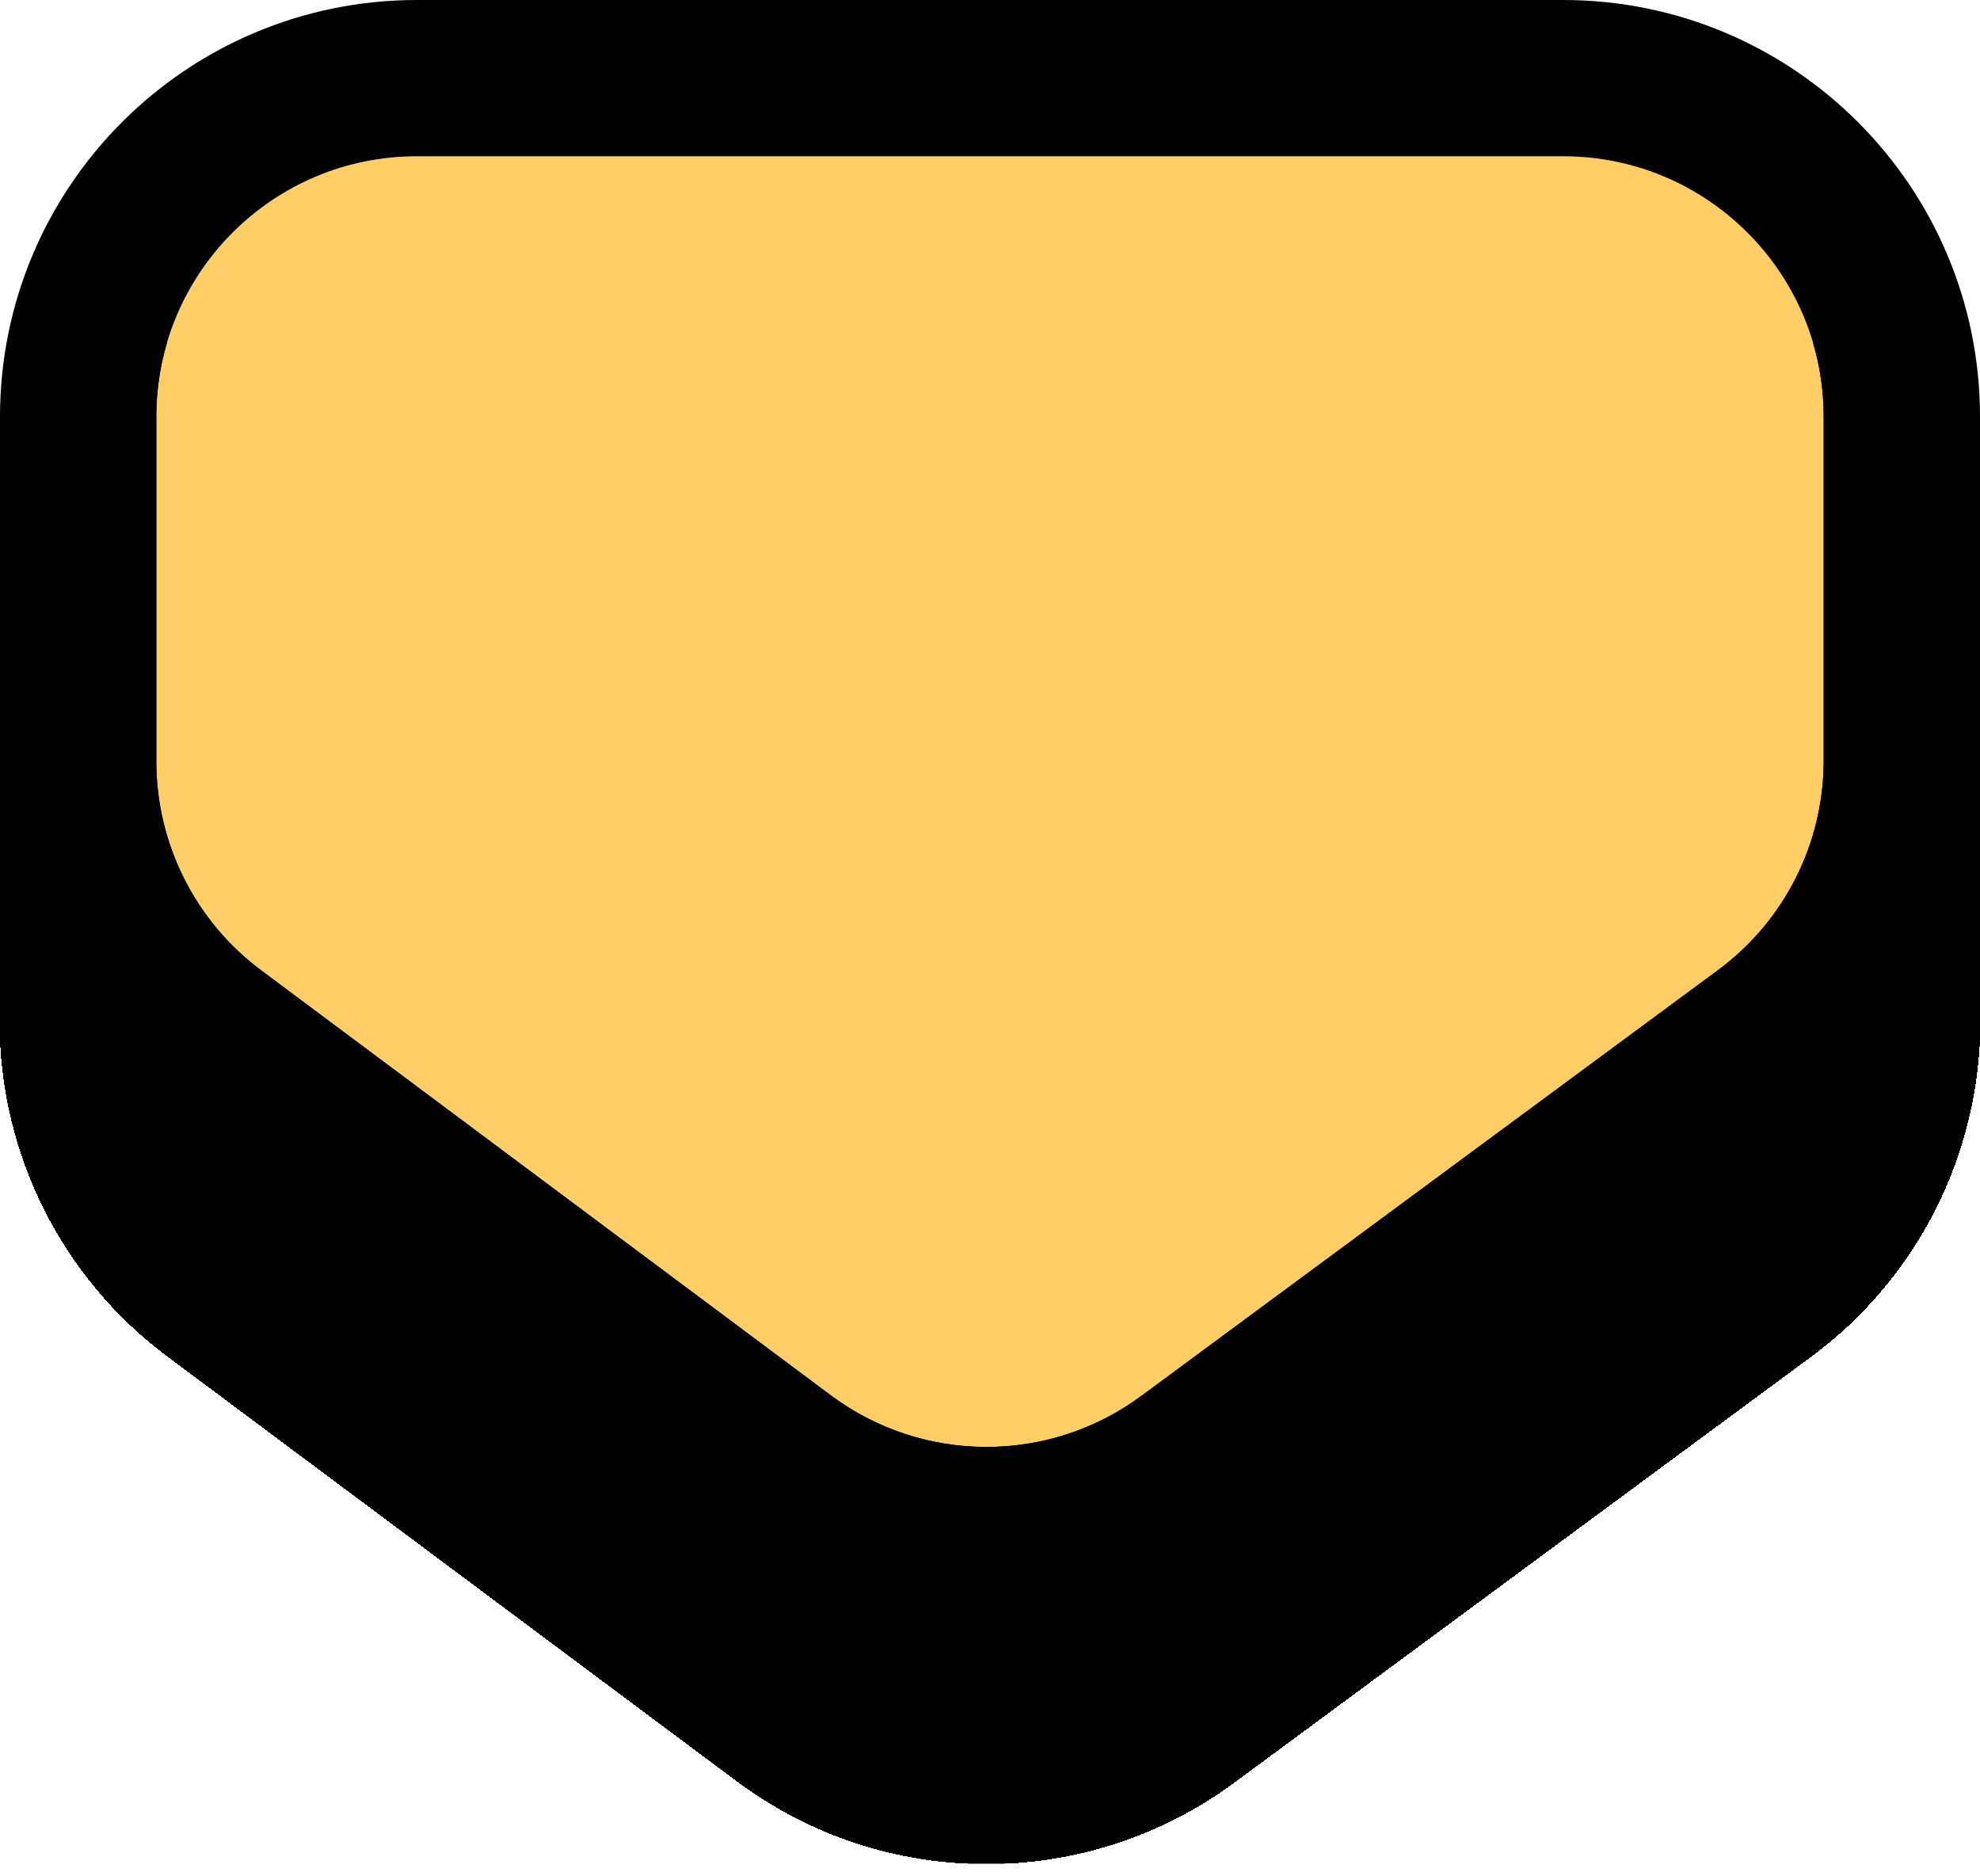
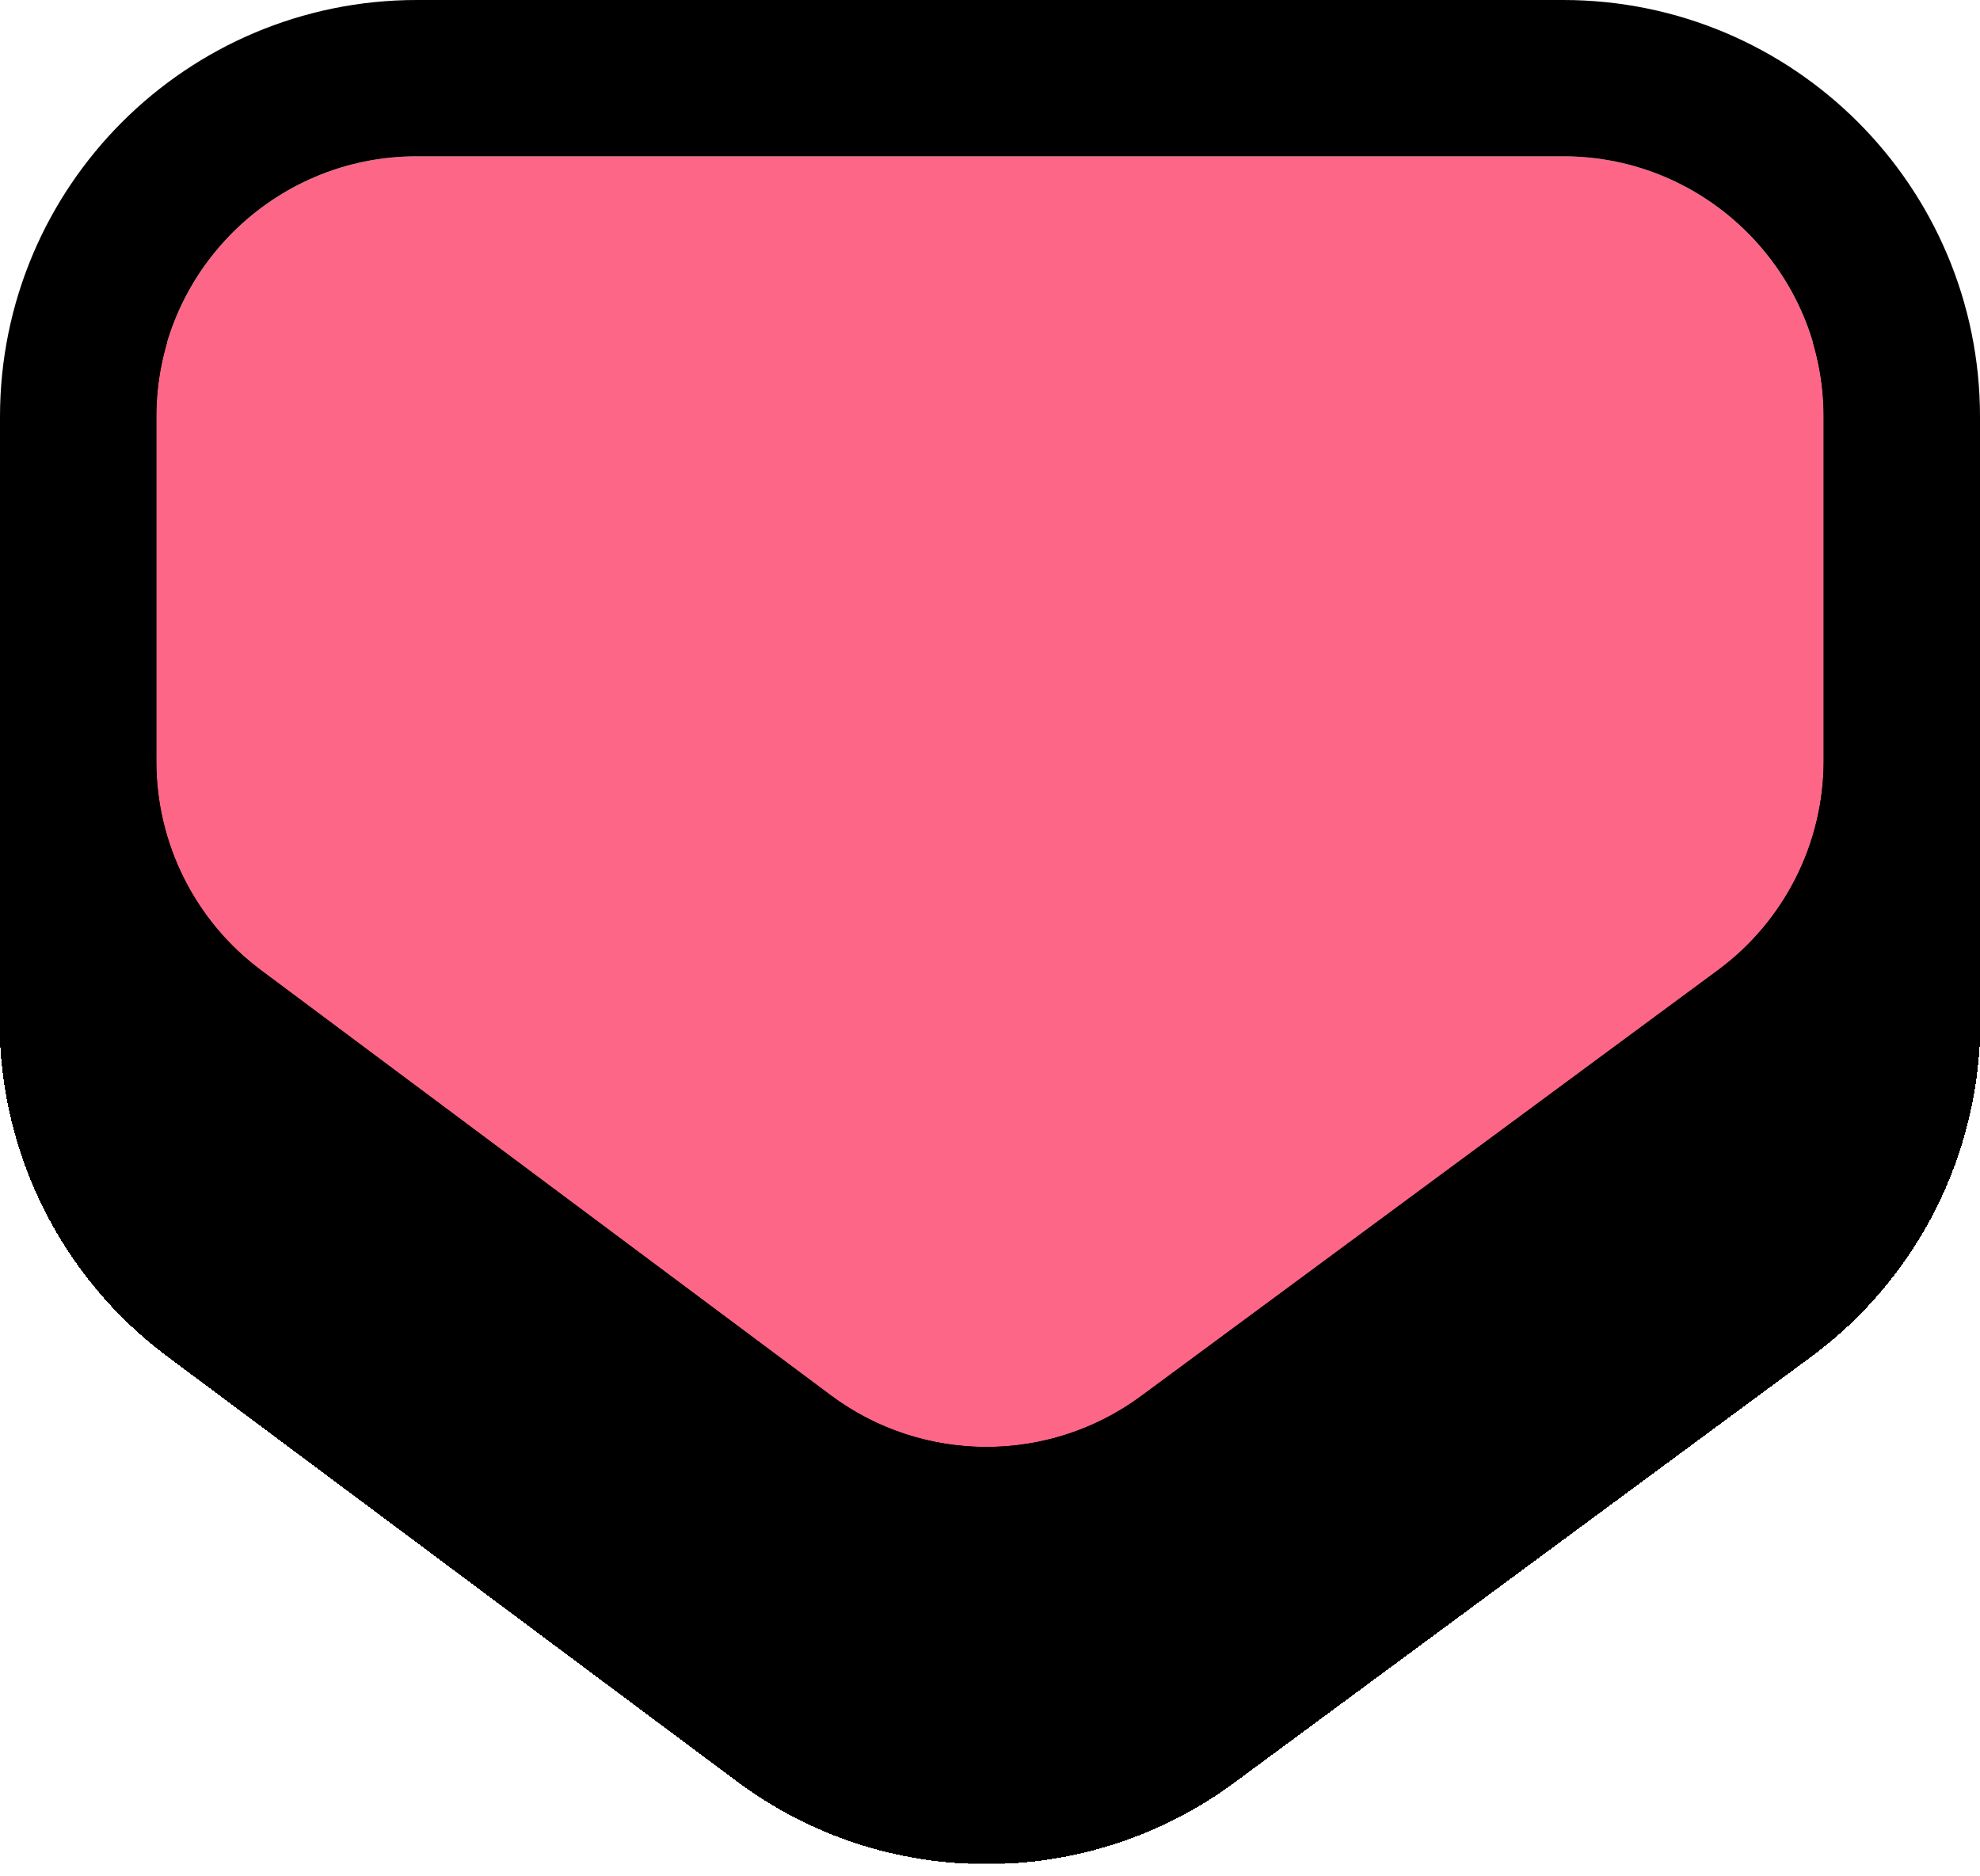
<svg xmlns="http://www.w3.org/2000/svg" width="38" height="36" viewBox="0 0 38 36" fill="none">
-   <g id="Rectangle" filter="url(#filter0_d_5_5365)">
-     <path fill-rule="evenodd" clip-rule="evenodd" d="M3 14.616C3 16.194 3.745 17.68 5.01 18.623L15.942 26.78C17.708 28.098 20.129 28.105 21.902 26.795L32.97 18.622C34.247 17.68 35 16.187 35 14.6V8C35 5.239 32.761 3 30 3H8C5.239 3 3 5.239 3 8V14.616Z" fill="#FFCE67" />
+   <g filter="url(#filter0_d_5_5518)">
+     <path fill-rule="evenodd" clip-rule="evenodd" d="M3 14.616C3 16.194 3.745 17.68 5.01 18.623L15.942 26.78C17.708 28.098 20.129 28.105 21.902 26.795L32.97 18.622C34.247 17.68 35 16.187 35 14.6V8C35 5.239 32.761 3 30 3H8C5.239 3 3 5.239 3 8V14.616Z" fill="#FD6687" />
    <path d="M4.113 19.826C2.469 18.599 1.5 16.668 1.5 14.616V8C1.5 4.41 4.41 1.5 8 1.5H30C33.59 1.5 36.5 4.41 36.5 8V14.6C36.5 16.663 35.521 18.604 33.861 19.829L22.793 28.002C20.488 29.704 17.341 29.696 15.045 27.983L4.113 19.826Z" stroke="black" stroke-width="3" />
  </g>
  <defs>
-     <filter id="filter0_d_5_5365" x="0" y="0" width="38" height="35.773" filterUnits="userSpaceOnUse" color-interpolation-filters="sRGB">
+     <filter id="filter0_d_5_5518" x="0" y="0" width="38" height="35.773" filterUnits="userSpaceOnUse" color-interpolation-filters="sRGB">
      <feFlood flood-opacity="0" result="BackgroundImageFix" />
      <feColorMatrix in="SourceAlpha" type="matrix" values="0 0 0 0 0 0 0 0 0 0 0 0 0 0 0 0 0 0 127 0" result="hardAlpha" />
      <feOffset dy="5" />
      <feColorMatrix type="matrix" values="0 0 0 0 0 0 0 0 0 0 0 0 0 0 0 0 0 0 1 0" />
-       <feBlend mode="normal" in2="BackgroundImageFix" result="effect1_dropShadow_5_5365" />
-       <feBlend mode="normal" in="SourceGraphic" in2="effect1_dropShadow_5_5365" result="shape" />
+       <feBlend mode="normal" in2="BackgroundImageFix" result="effect1_dropShadow_5_5518" />
+       <feBlend mode="normal" in="SourceGraphic" in2="effect1_dropShadow_5_5518" result="shape" />
    </filter>
  </defs>
</svg>
